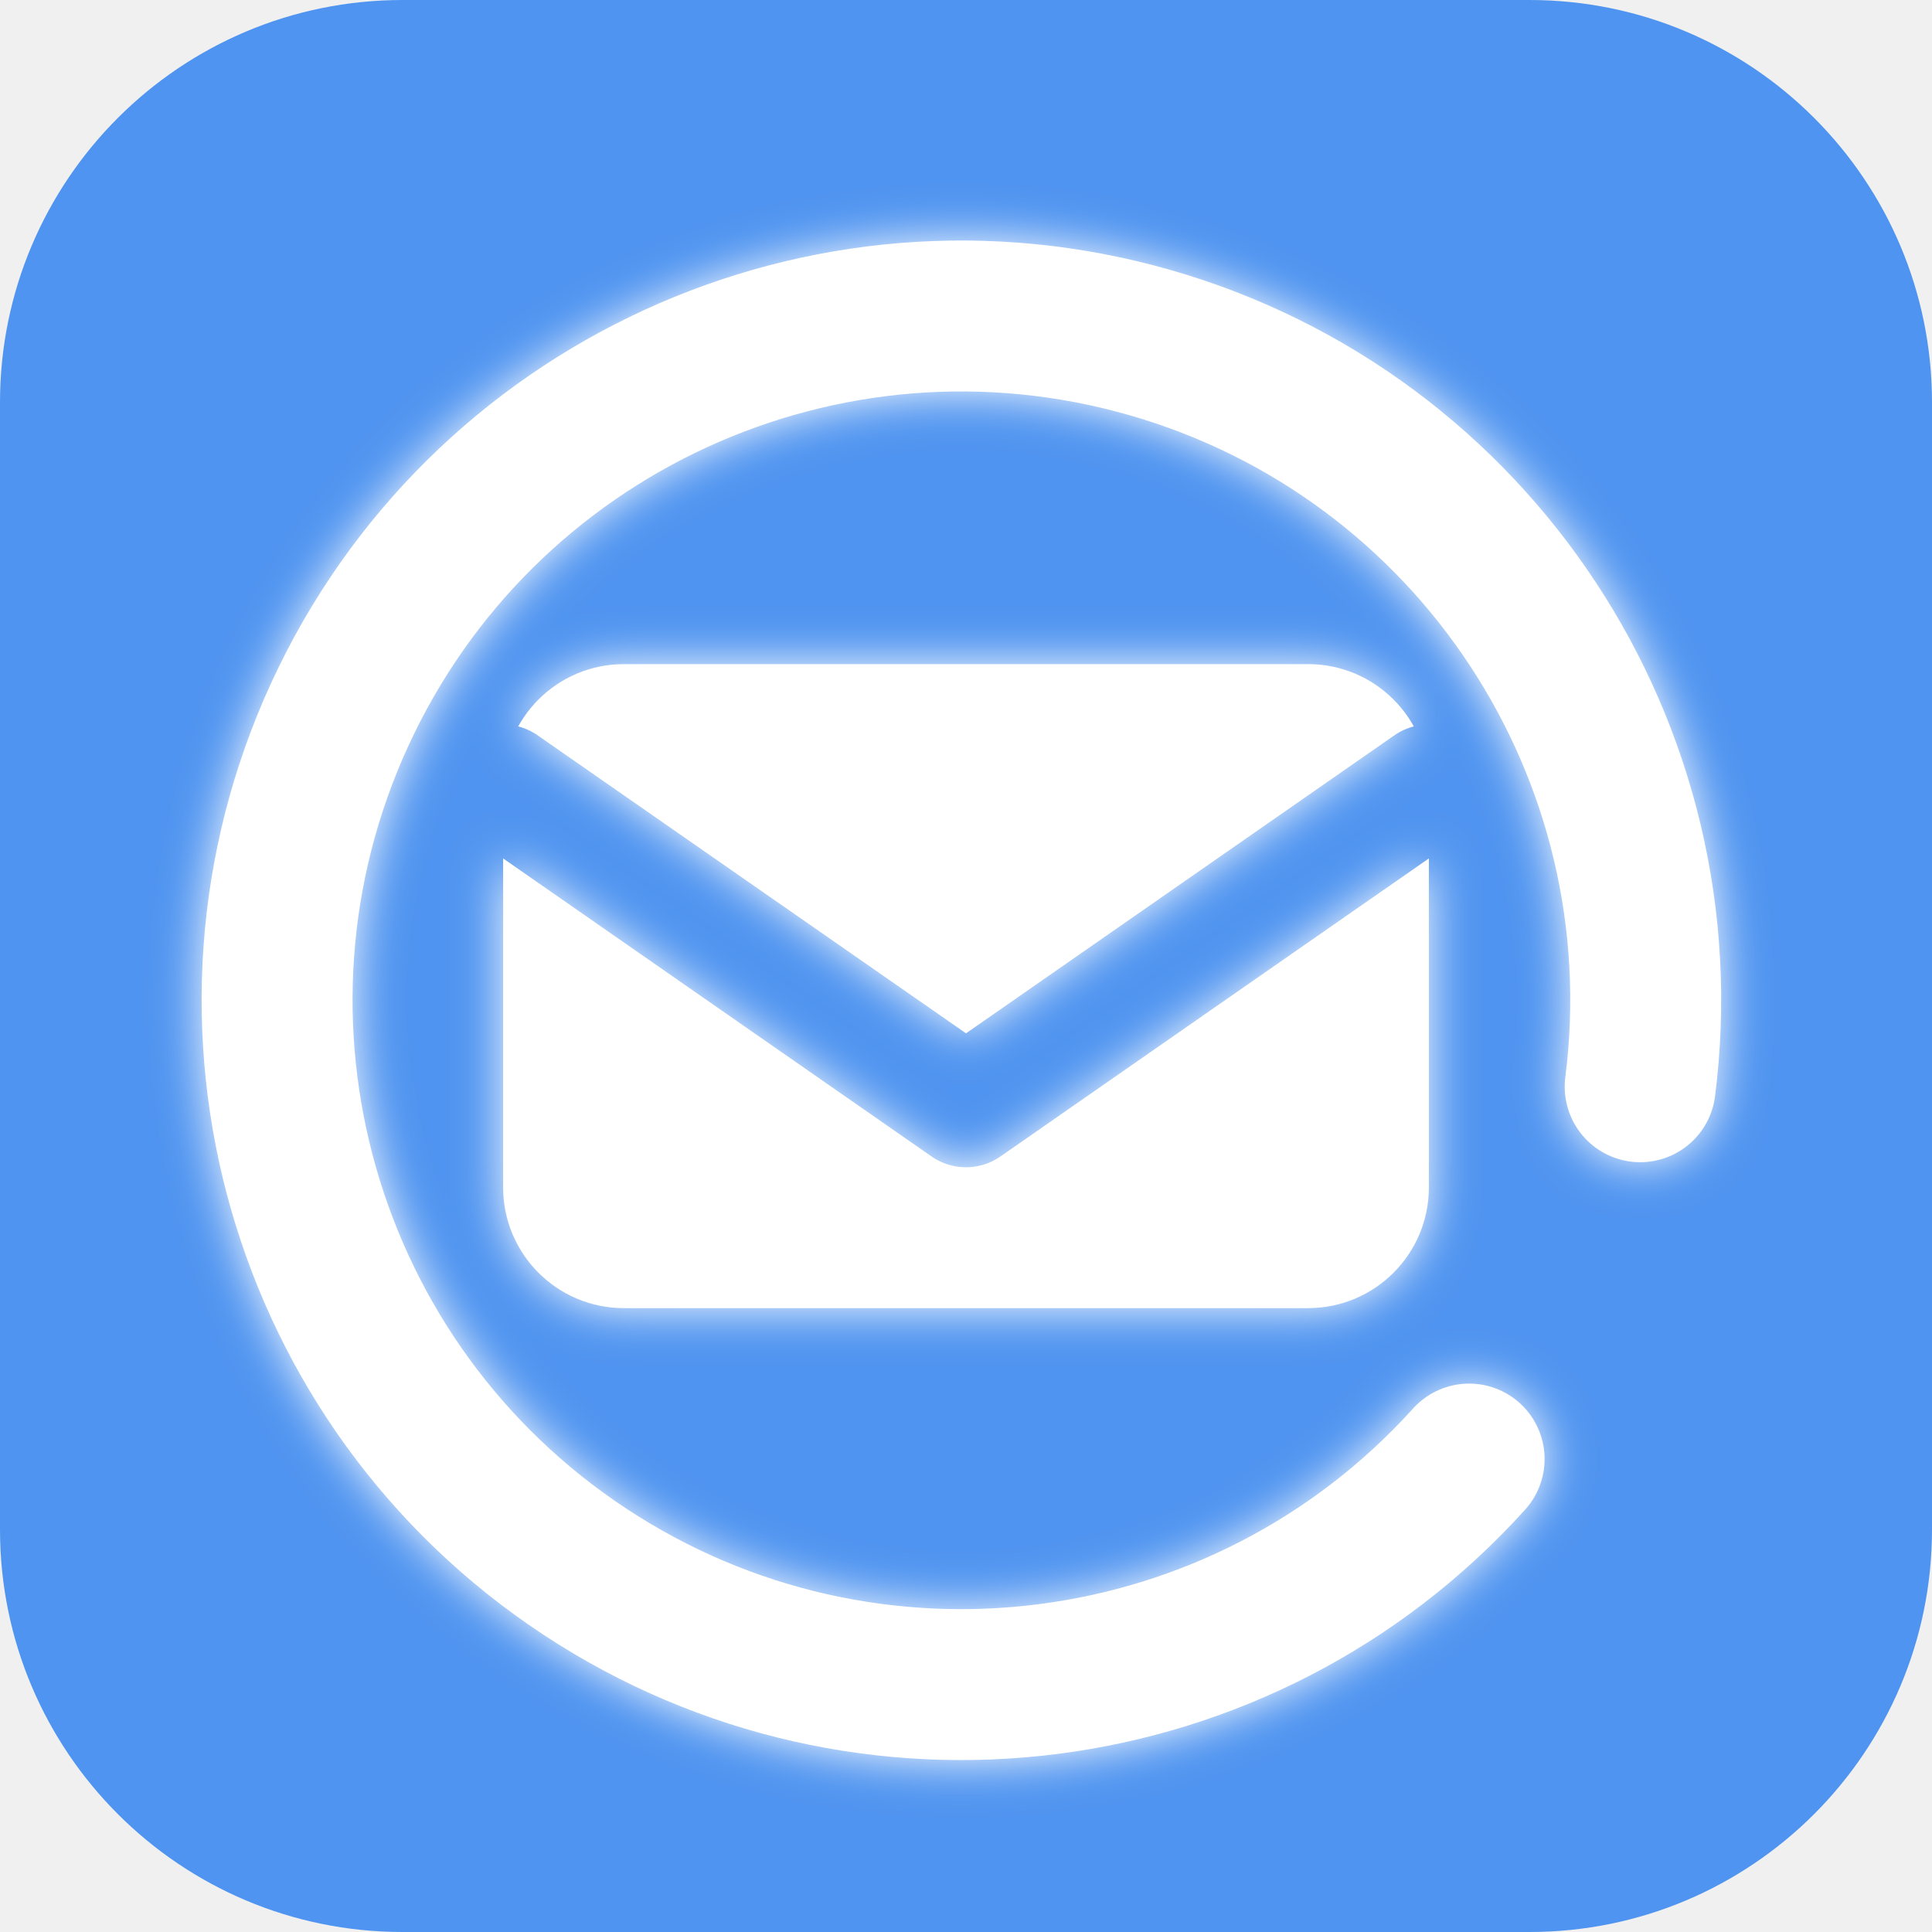
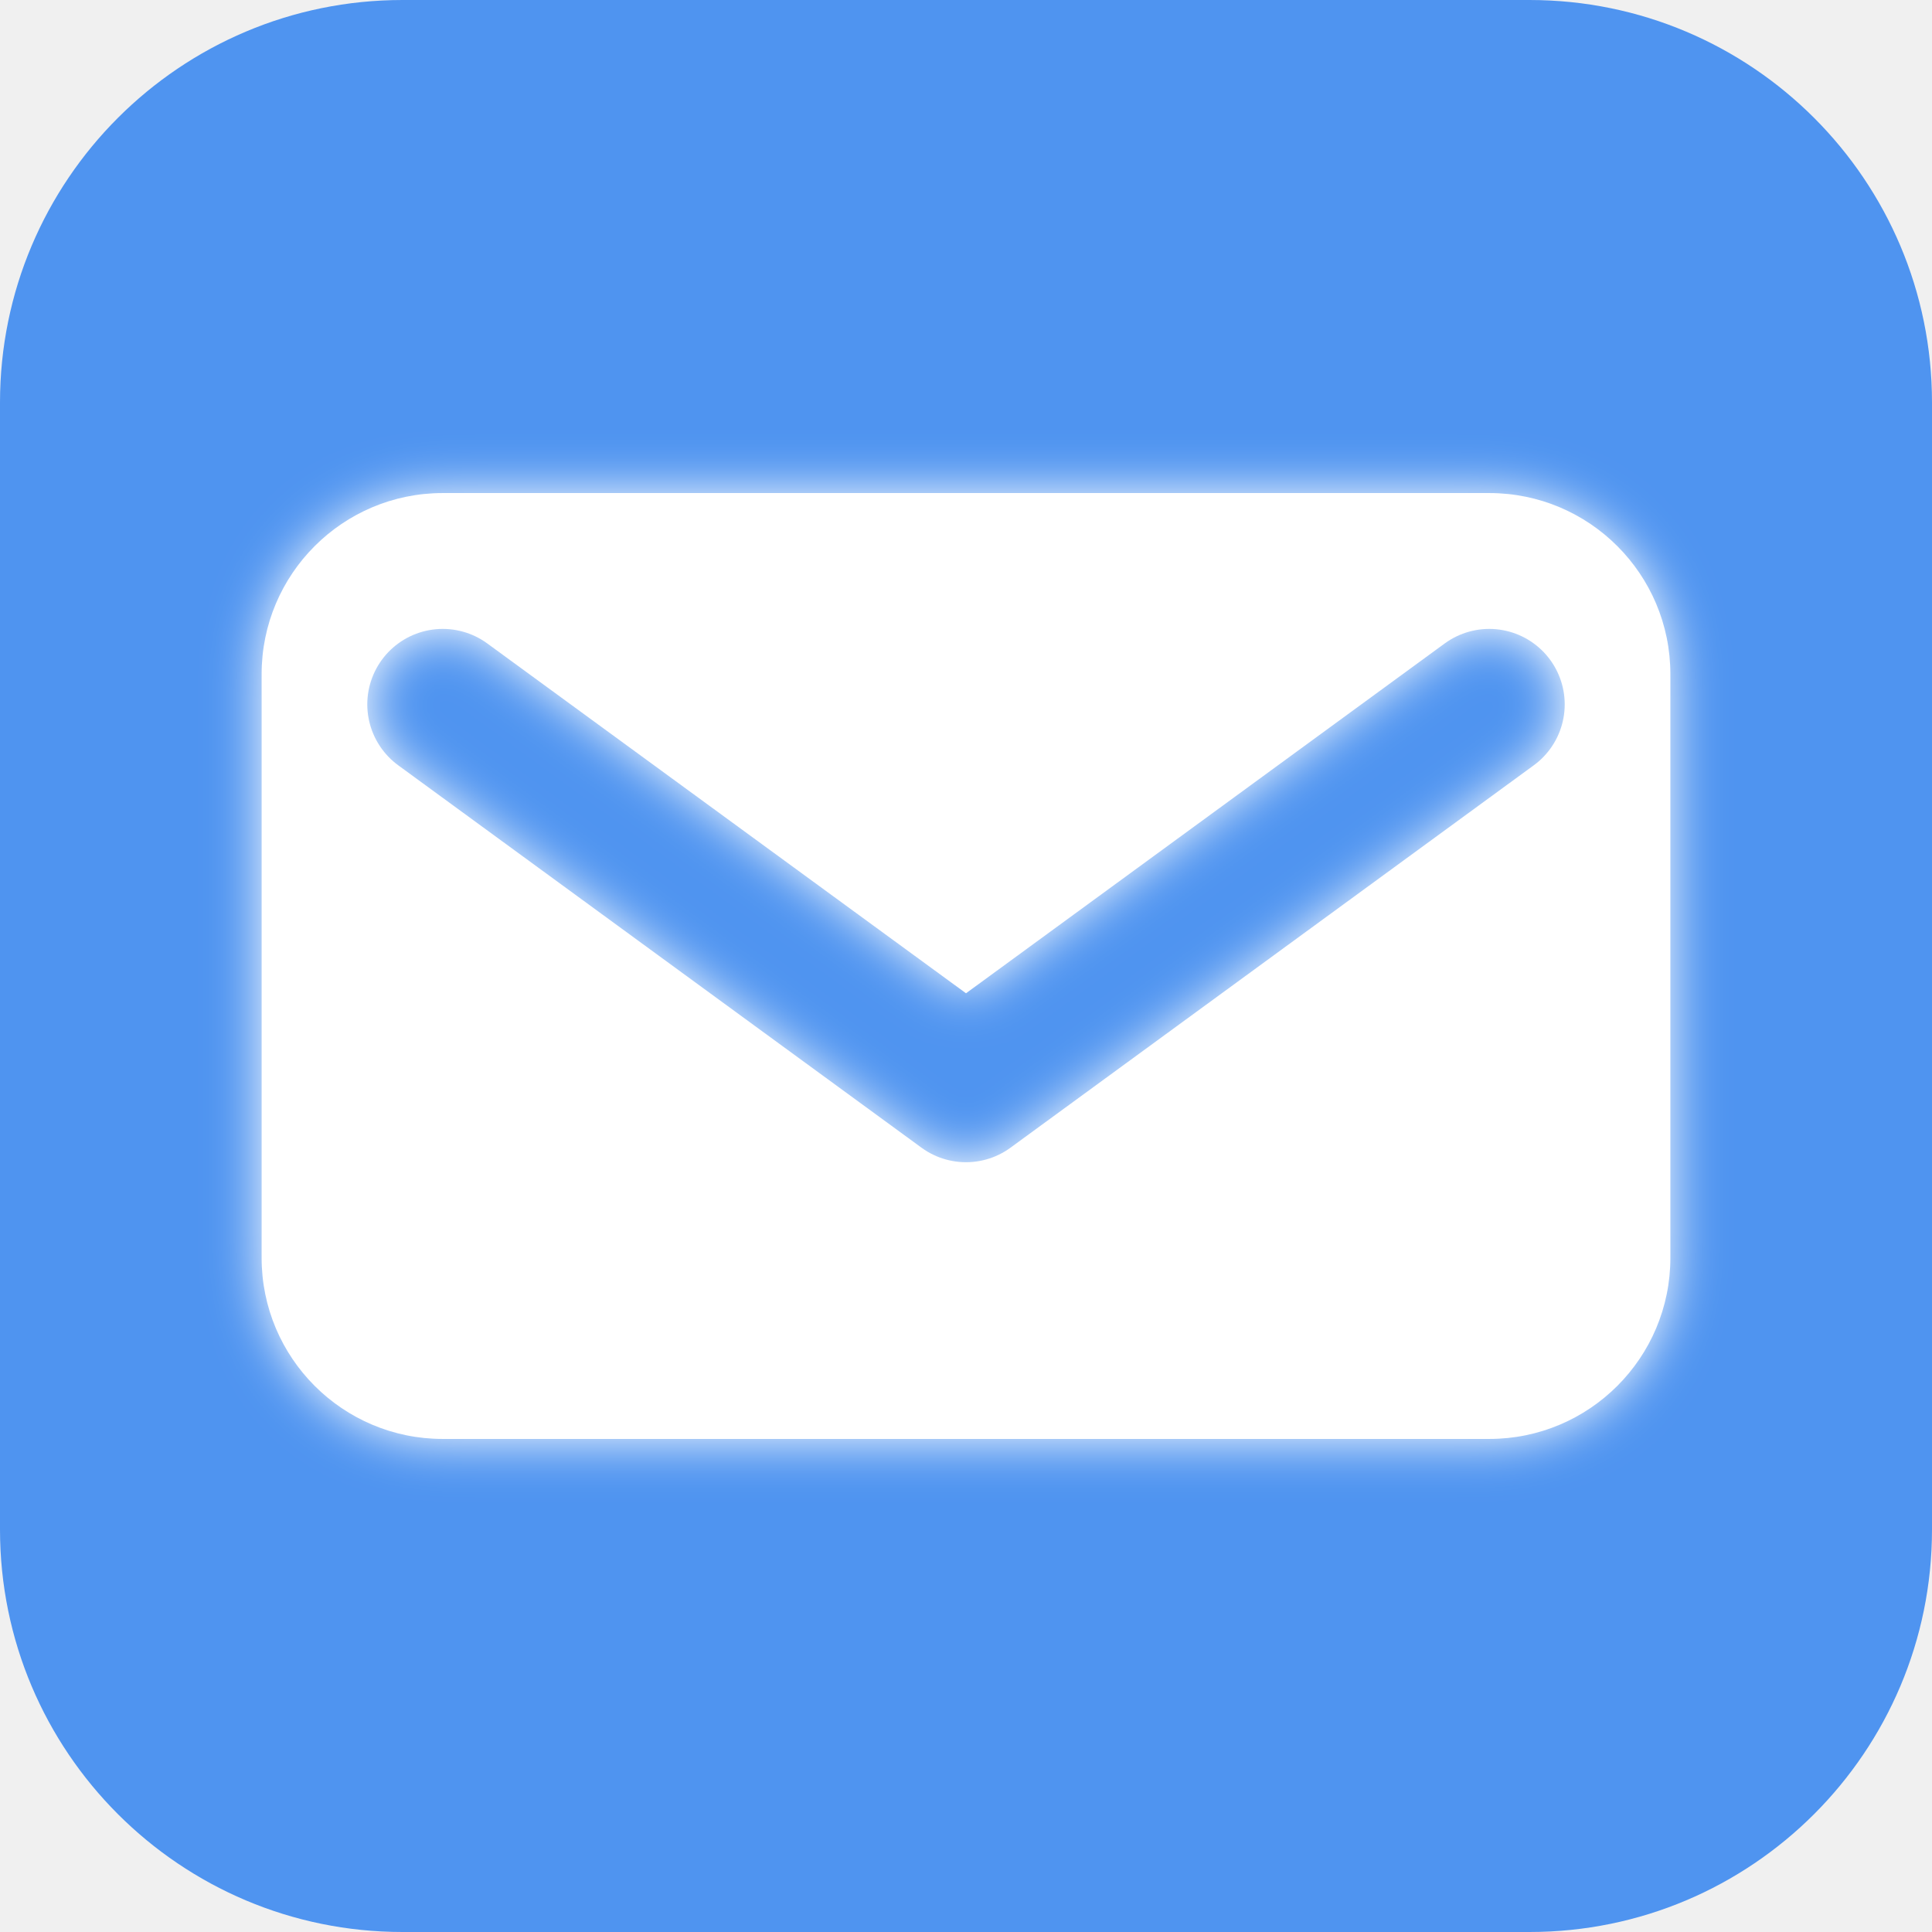
<svg xmlns="http://www.w3.org/2000/svg" viewBox="0 0 192 192">
  <defs>
    <filter id="glow" x="-20%" y="-20%" width="140%" height="140%">
-       <feGaussianBlur in="SourceGraphic" stdDeviation="2.4" result="blur" />
+       <feGaussianBlur in="SourceGraphic" stdDeviation="2.6" result="blur" />
      <feMerge>
        <feMergeNode in="blur" />
        <feMergeNode in="SourceGraphic" />
      </feMerge>
    </filter>
    <mask id="cut">
      <rect width="192" height="192" fill="#fff" />
-       <path d="M50 78 L96 110 L142 78" fill="none" stroke="#000" stroke-width="12" stroke-linecap="round" stroke-linejoin="round" />
+       <path d="M44 70 L96 108 L148 70" fill="none" stroke="#000" stroke-width="15" stroke-linecap="round" stroke-linejoin="round" />
    </mask>
  </defs>
  <rect width="192" height="192" rx="40" fill="#4f94f0" />
  <g filter="url(#glow)">
-     <path d="M146 145 A68 68 0 1 1 163 108" fill="none" stroke="#fff" stroke-width="15" stroke-linecap="round" />
-     <rect x="50" y="66" width="92" height="64" rx="12" fill="#fff" mask="url(#cut)" />
+     <rect x="26" y="49" width="140" height="94" rx="18" fill="#fff" mask="url(#cut)" />
  </g>
</svg>
